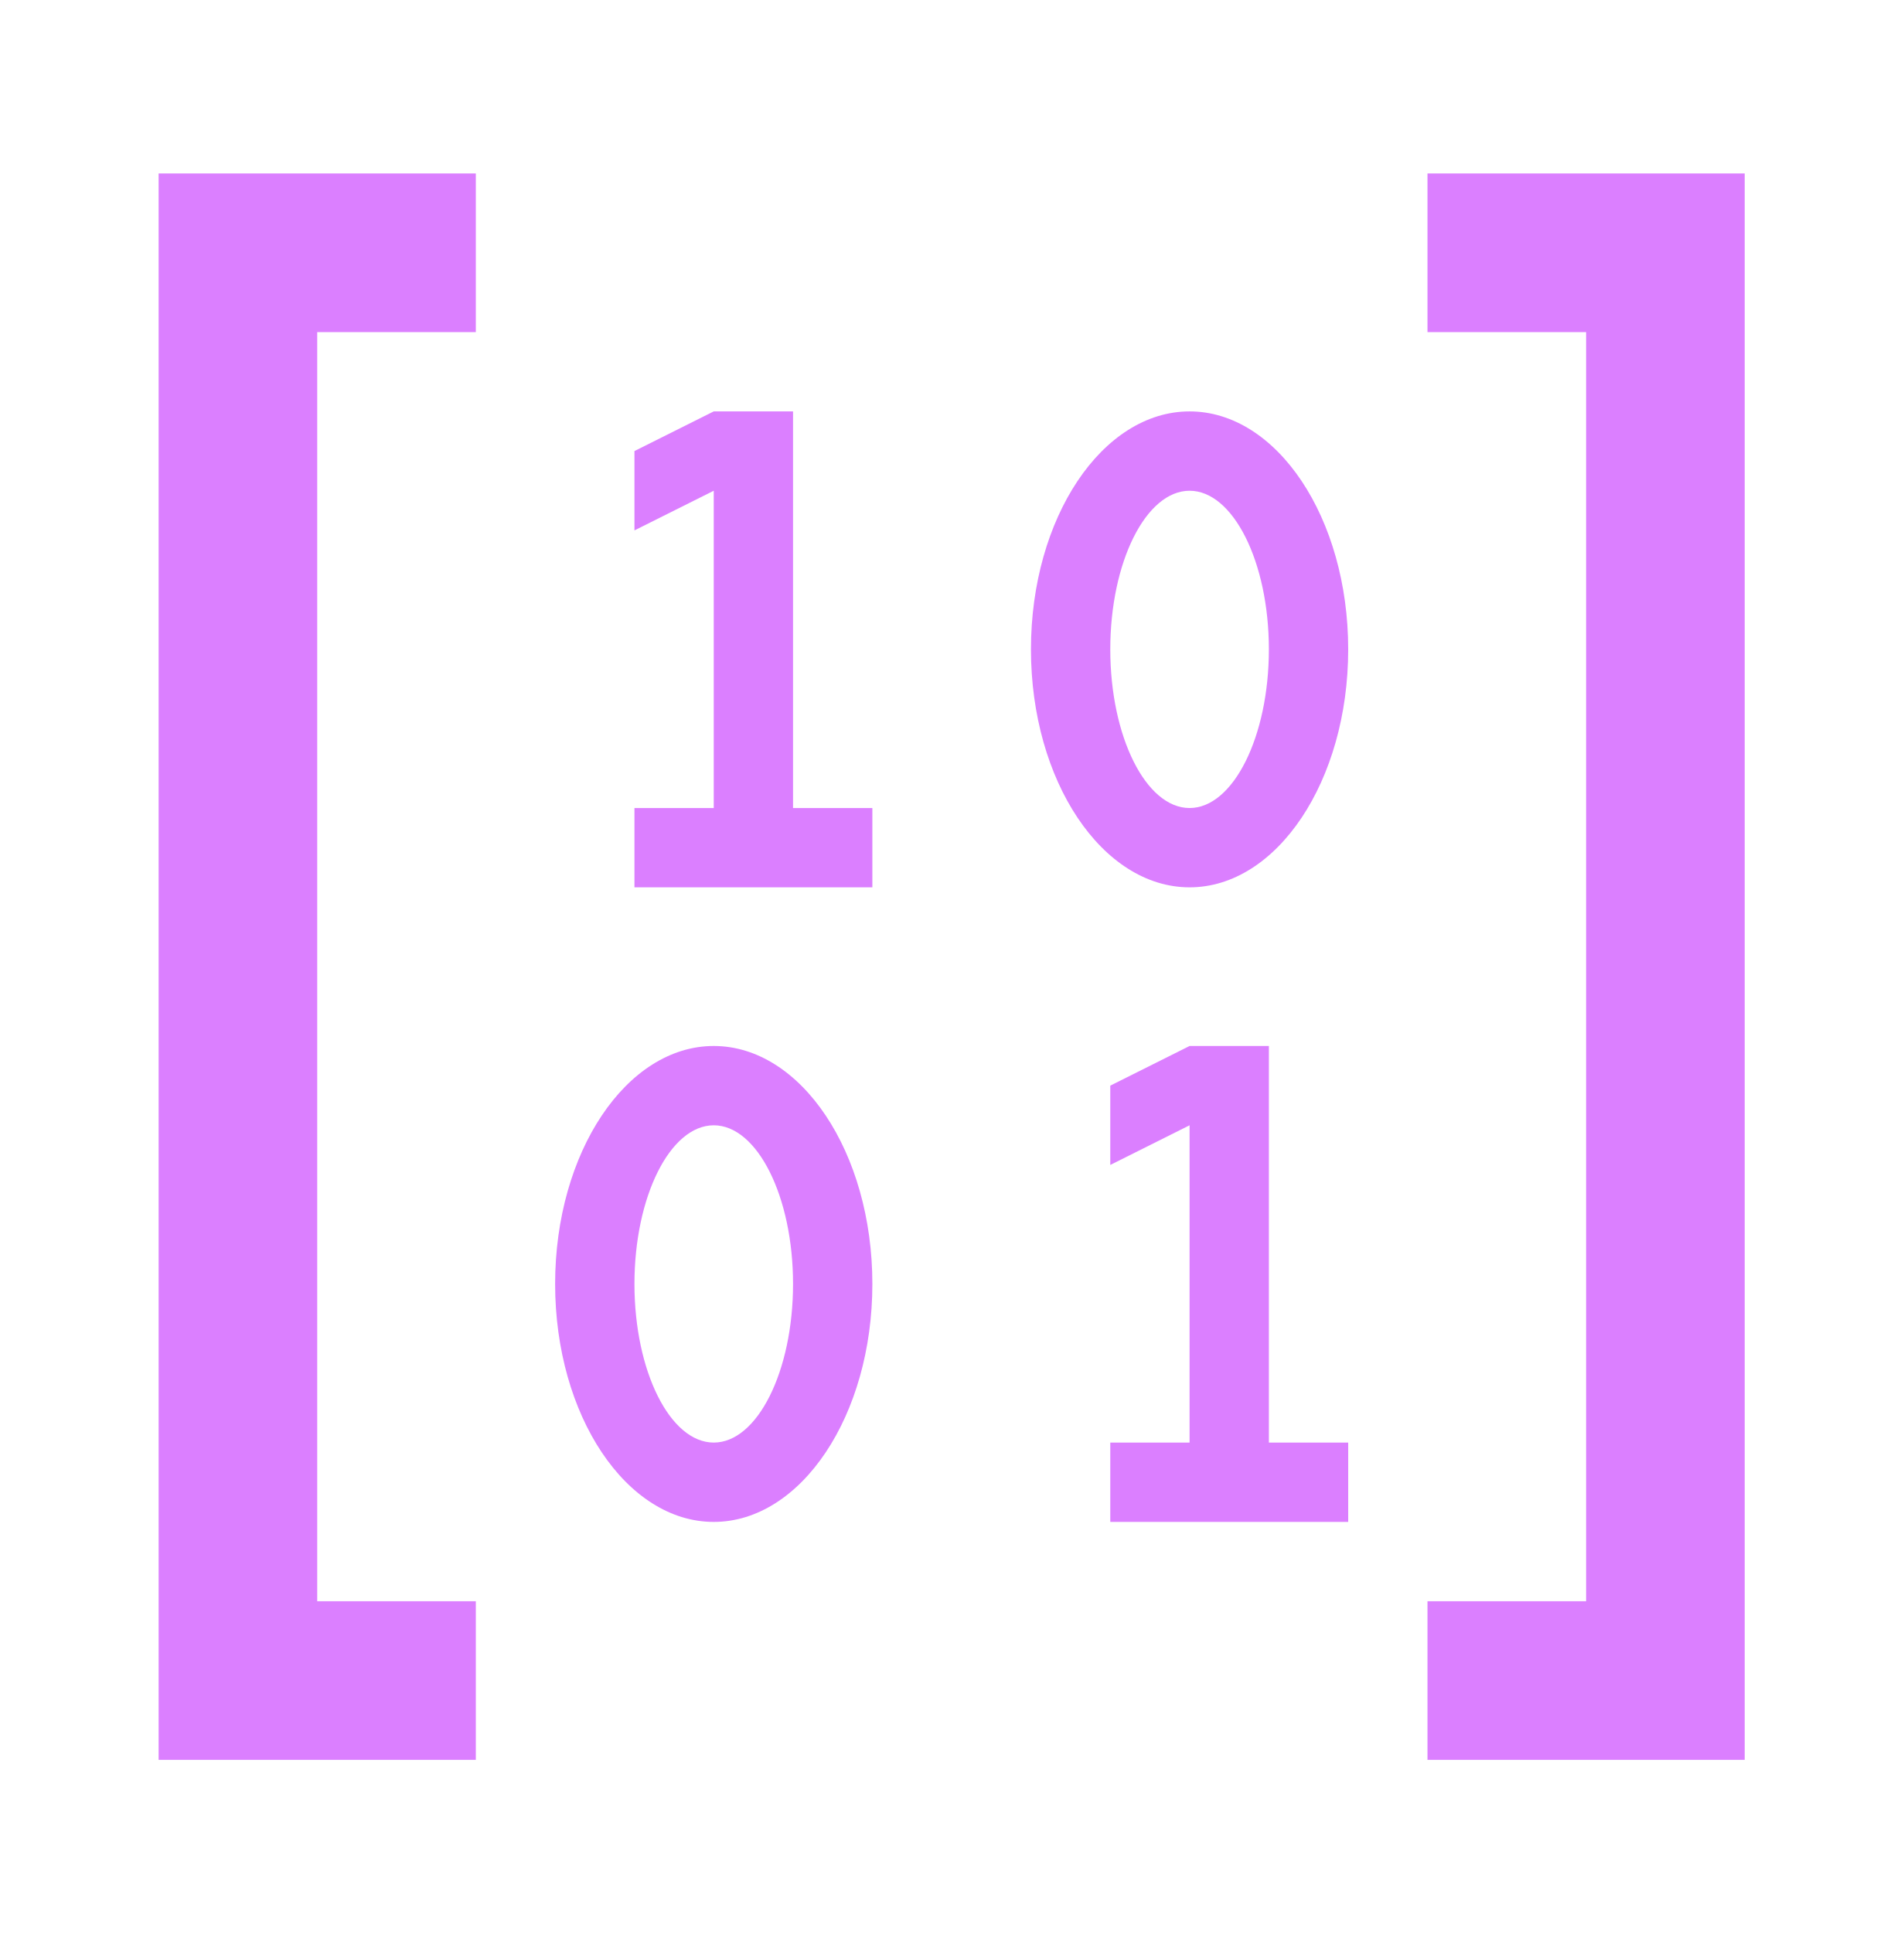
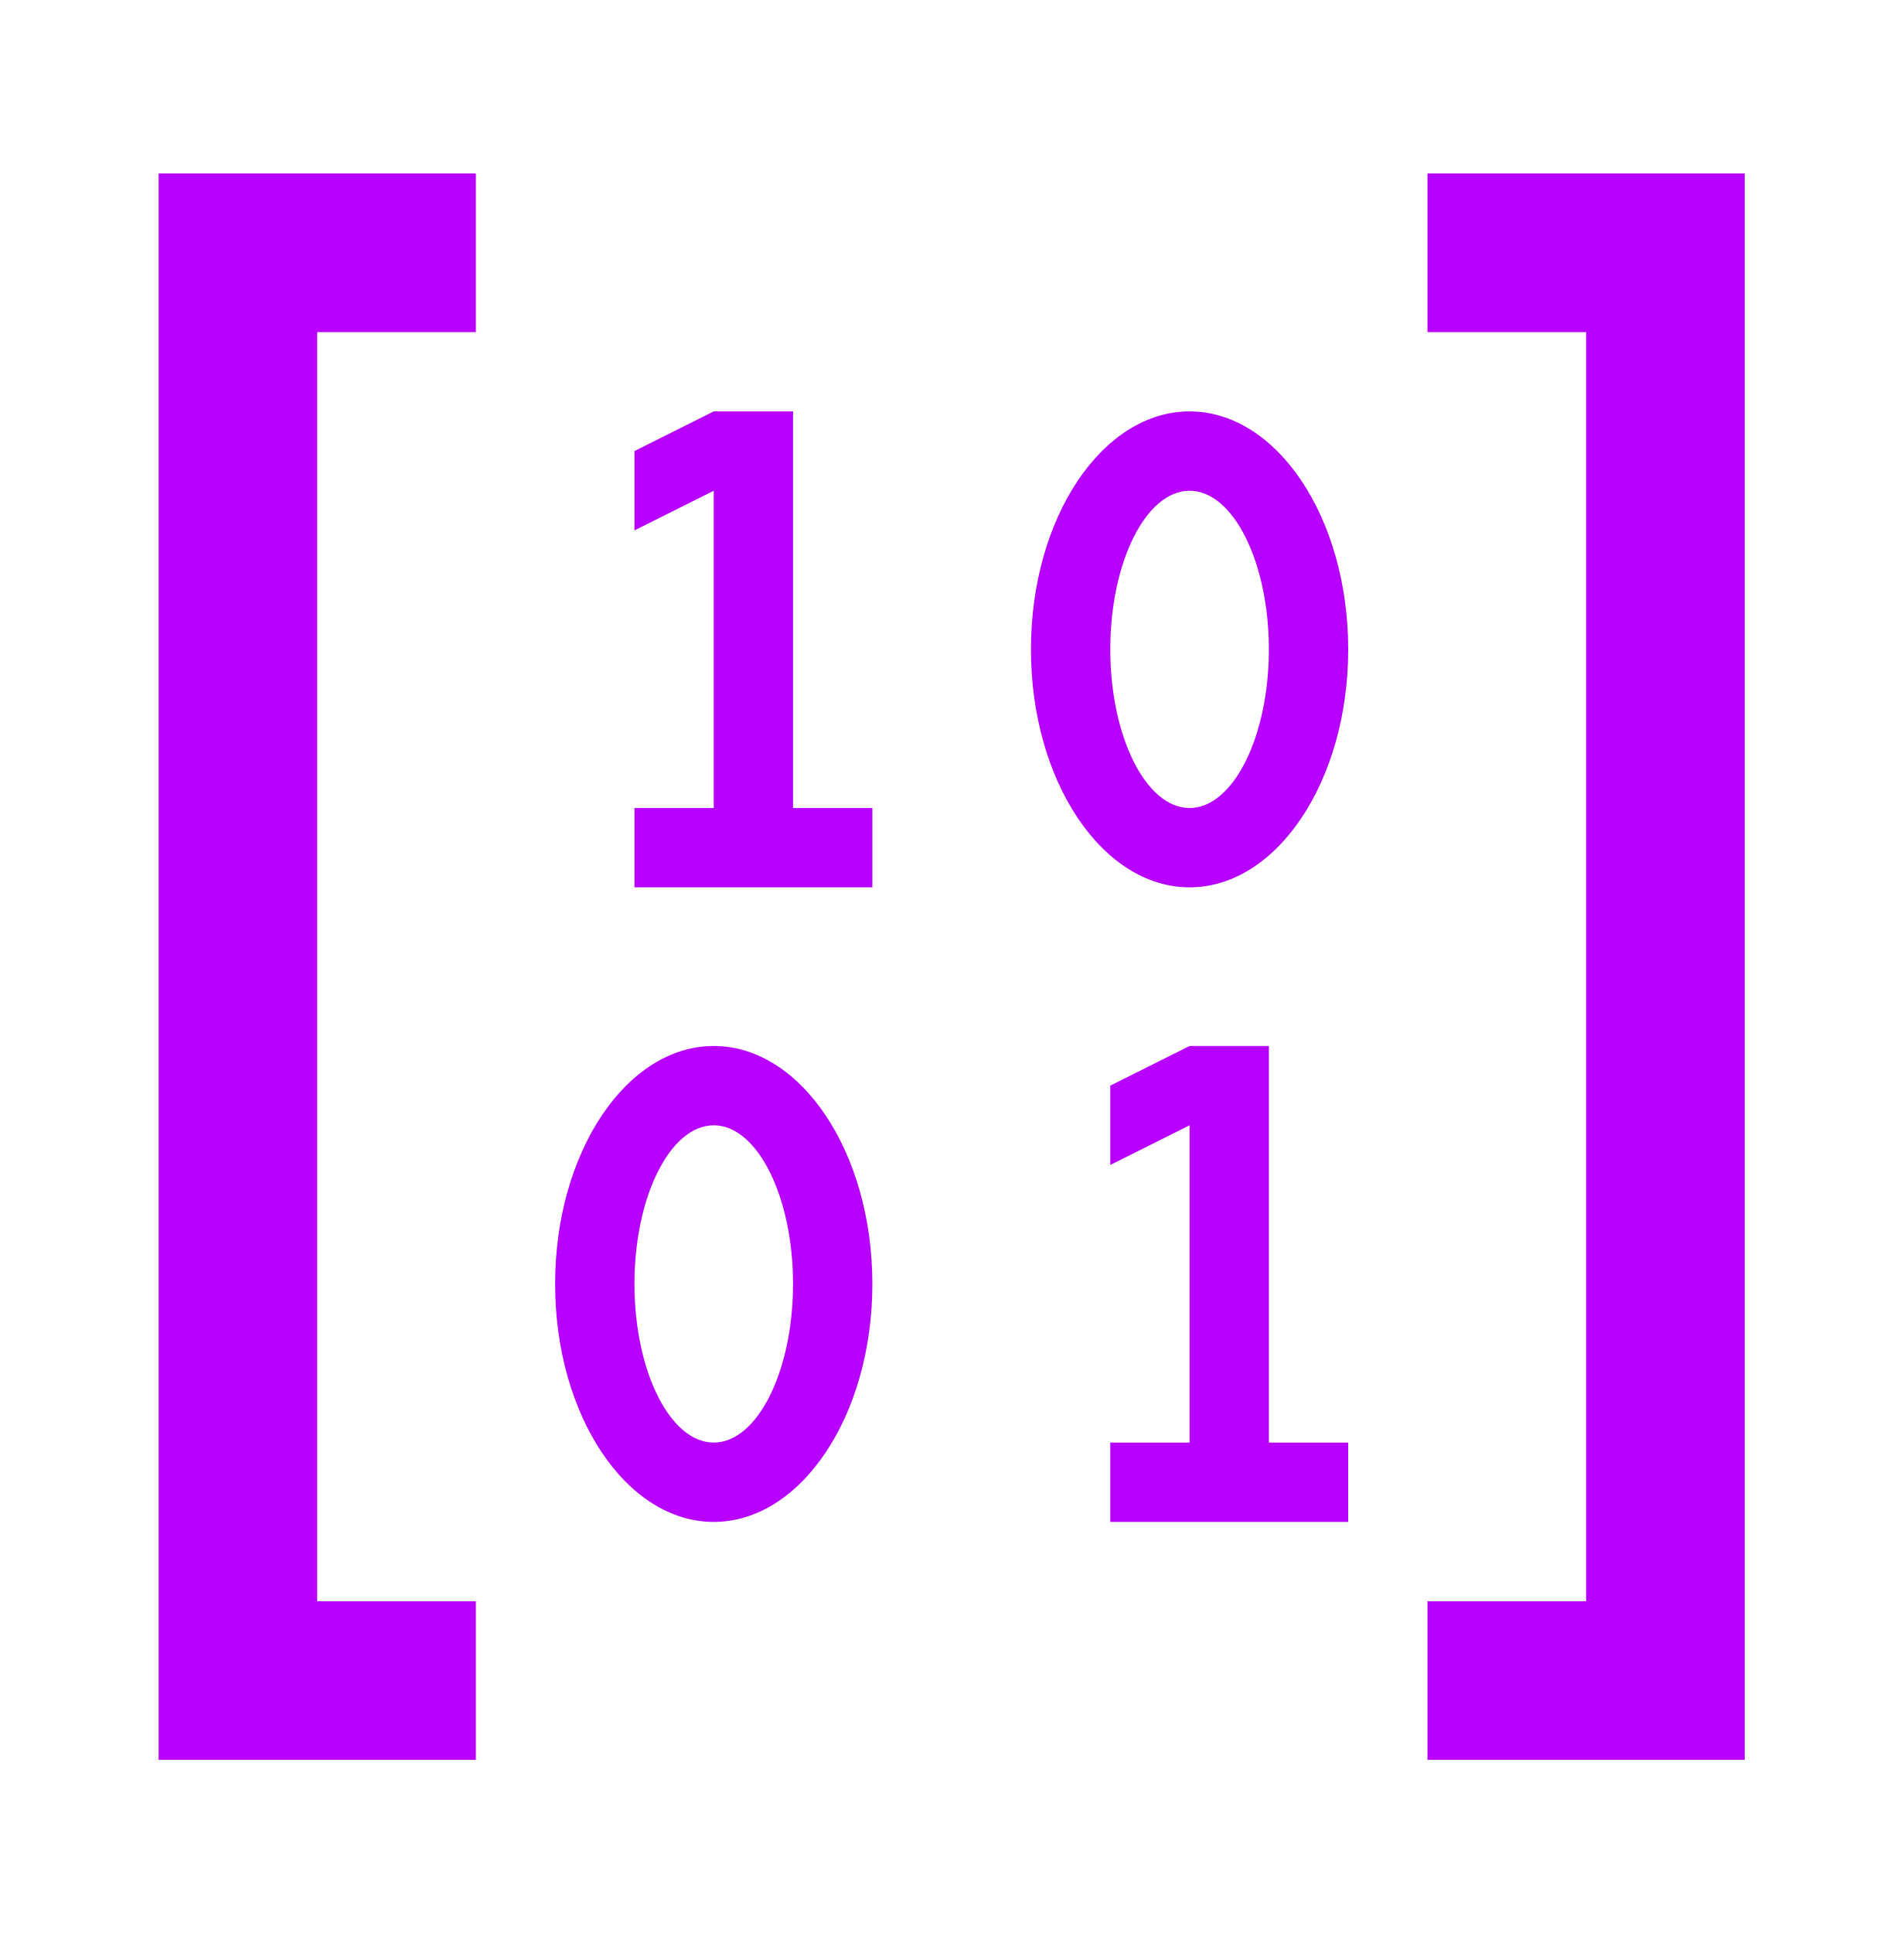
<svg xmlns="http://www.w3.org/2000/svg" width="65" height="66" viewBox="0 0 65 66" fill="none">
-   <g opacity="0.5">
-     <path d="M5.417 5.922H16.25V11.339H10.833V54.672H16.25V60.089H5.417V5.922ZM54.167 11.339H48.75V5.922H59.583V60.089H48.75V54.672H54.167V11.339ZM24.375 14.047H27.083V27.589H29.792V30.297H21.667V27.589H24.375V16.756L21.667 18.11V15.401L24.375 14.047ZM40.625 35.714H43.333V49.255H46.042V51.964H37.917V49.255H40.625V38.422L37.917 39.776V37.068L40.625 35.714ZM24.375 35.714C27.354 35.714 29.792 39.343 29.792 43.839C29.792 48.335 27.354 51.964 24.375 51.964C21.396 51.964 18.958 48.335 18.958 43.839C18.958 39.343 21.396 35.714 24.375 35.714ZM24.375 38.422C22.885 38.422 21.667 40.86 21.667 43.839C21.667 46.818 22.885 49.255 24.375 49.255C25.864 49.255 27.083 46.818 27.083 43.839C27.083 40.86 25.864 38.422 24.375 38.422ZM40.625 14.047C43.604 14.047 46.042 17.676 46.042 22.172C46.042 26.668 43.604 30.297 40.625 30.297C37.646 30.297 35.208 26.668 35.208 22.172C35.208 17.676 37.646 14.047 40.625 14.047ZM40.625 16.756C39.135 16.756 37.917 19.193 37.917 22.172C37.917 25.151 39.135 27.589 40.625 27.589C42.114 27.589 43.333 25.151 43.333 22.172C43.333 19.193 42.114 16.756 40.625 16.756Z" fill="#B700FF" />
-   </g>
+   <path d="M5.417 5.922H16.25V11.339H10.833V54.672H16.25V60.089H5.417V5.922ZM54.167 11.339H48.75V5.922H59.583V60.089H48.75V54.672H54.167V11.339ZM24.375 14.047H27.083V27.589H29.792V30.297H21.667V27.589H24.375V16.756L21.667 18.11V15.401L24.375 14.047ZM40.625 35.714H43.333V49.255H46.042V51.964H37.917V49.255H40.625V38.422L37.917 39.776V37.068L40.625 35.714ZM24.375 35.714C27.354 35.714 29.792 39.343 29.792 43.839C29.792 48.335 27.354 51.964 24.375 51.964C21.396 51.964 18.958 48.335 18.958 43.839C18.958 39.343 21.396 35.714 24.375 35.714ZM24.375 38.422C22.885 38.422 21.667 40.86 21.667 43.839C21.667 46.818 22.885 49.255 24.375 49.255C25.864 49.255 27.083 46.818 27.083 43.839C27.083 40.86 25.864 38.422 24.375 38.422ZM40.625 14.047C43.604 14.047 46.042 17.676 46.042 22.172C46.042 26.668 43.604 30.297 40.625 30.297C37.646 30.297 35.208 26.668 35.208 22.172C35.208 17.676 37.646 14.047 40.625 14.047ZM40.625 16.756C39.135 16.756 37.917 19.193 37.917 22.172C37.917 25.151 39.135 27.589 40.625 27.589C42.114 27.589 43.333 25.151 43.333 22.172C43.333 19.193 42.114 16.756 40.625 16.756Z" fill="#B700FF" />
</svg>
